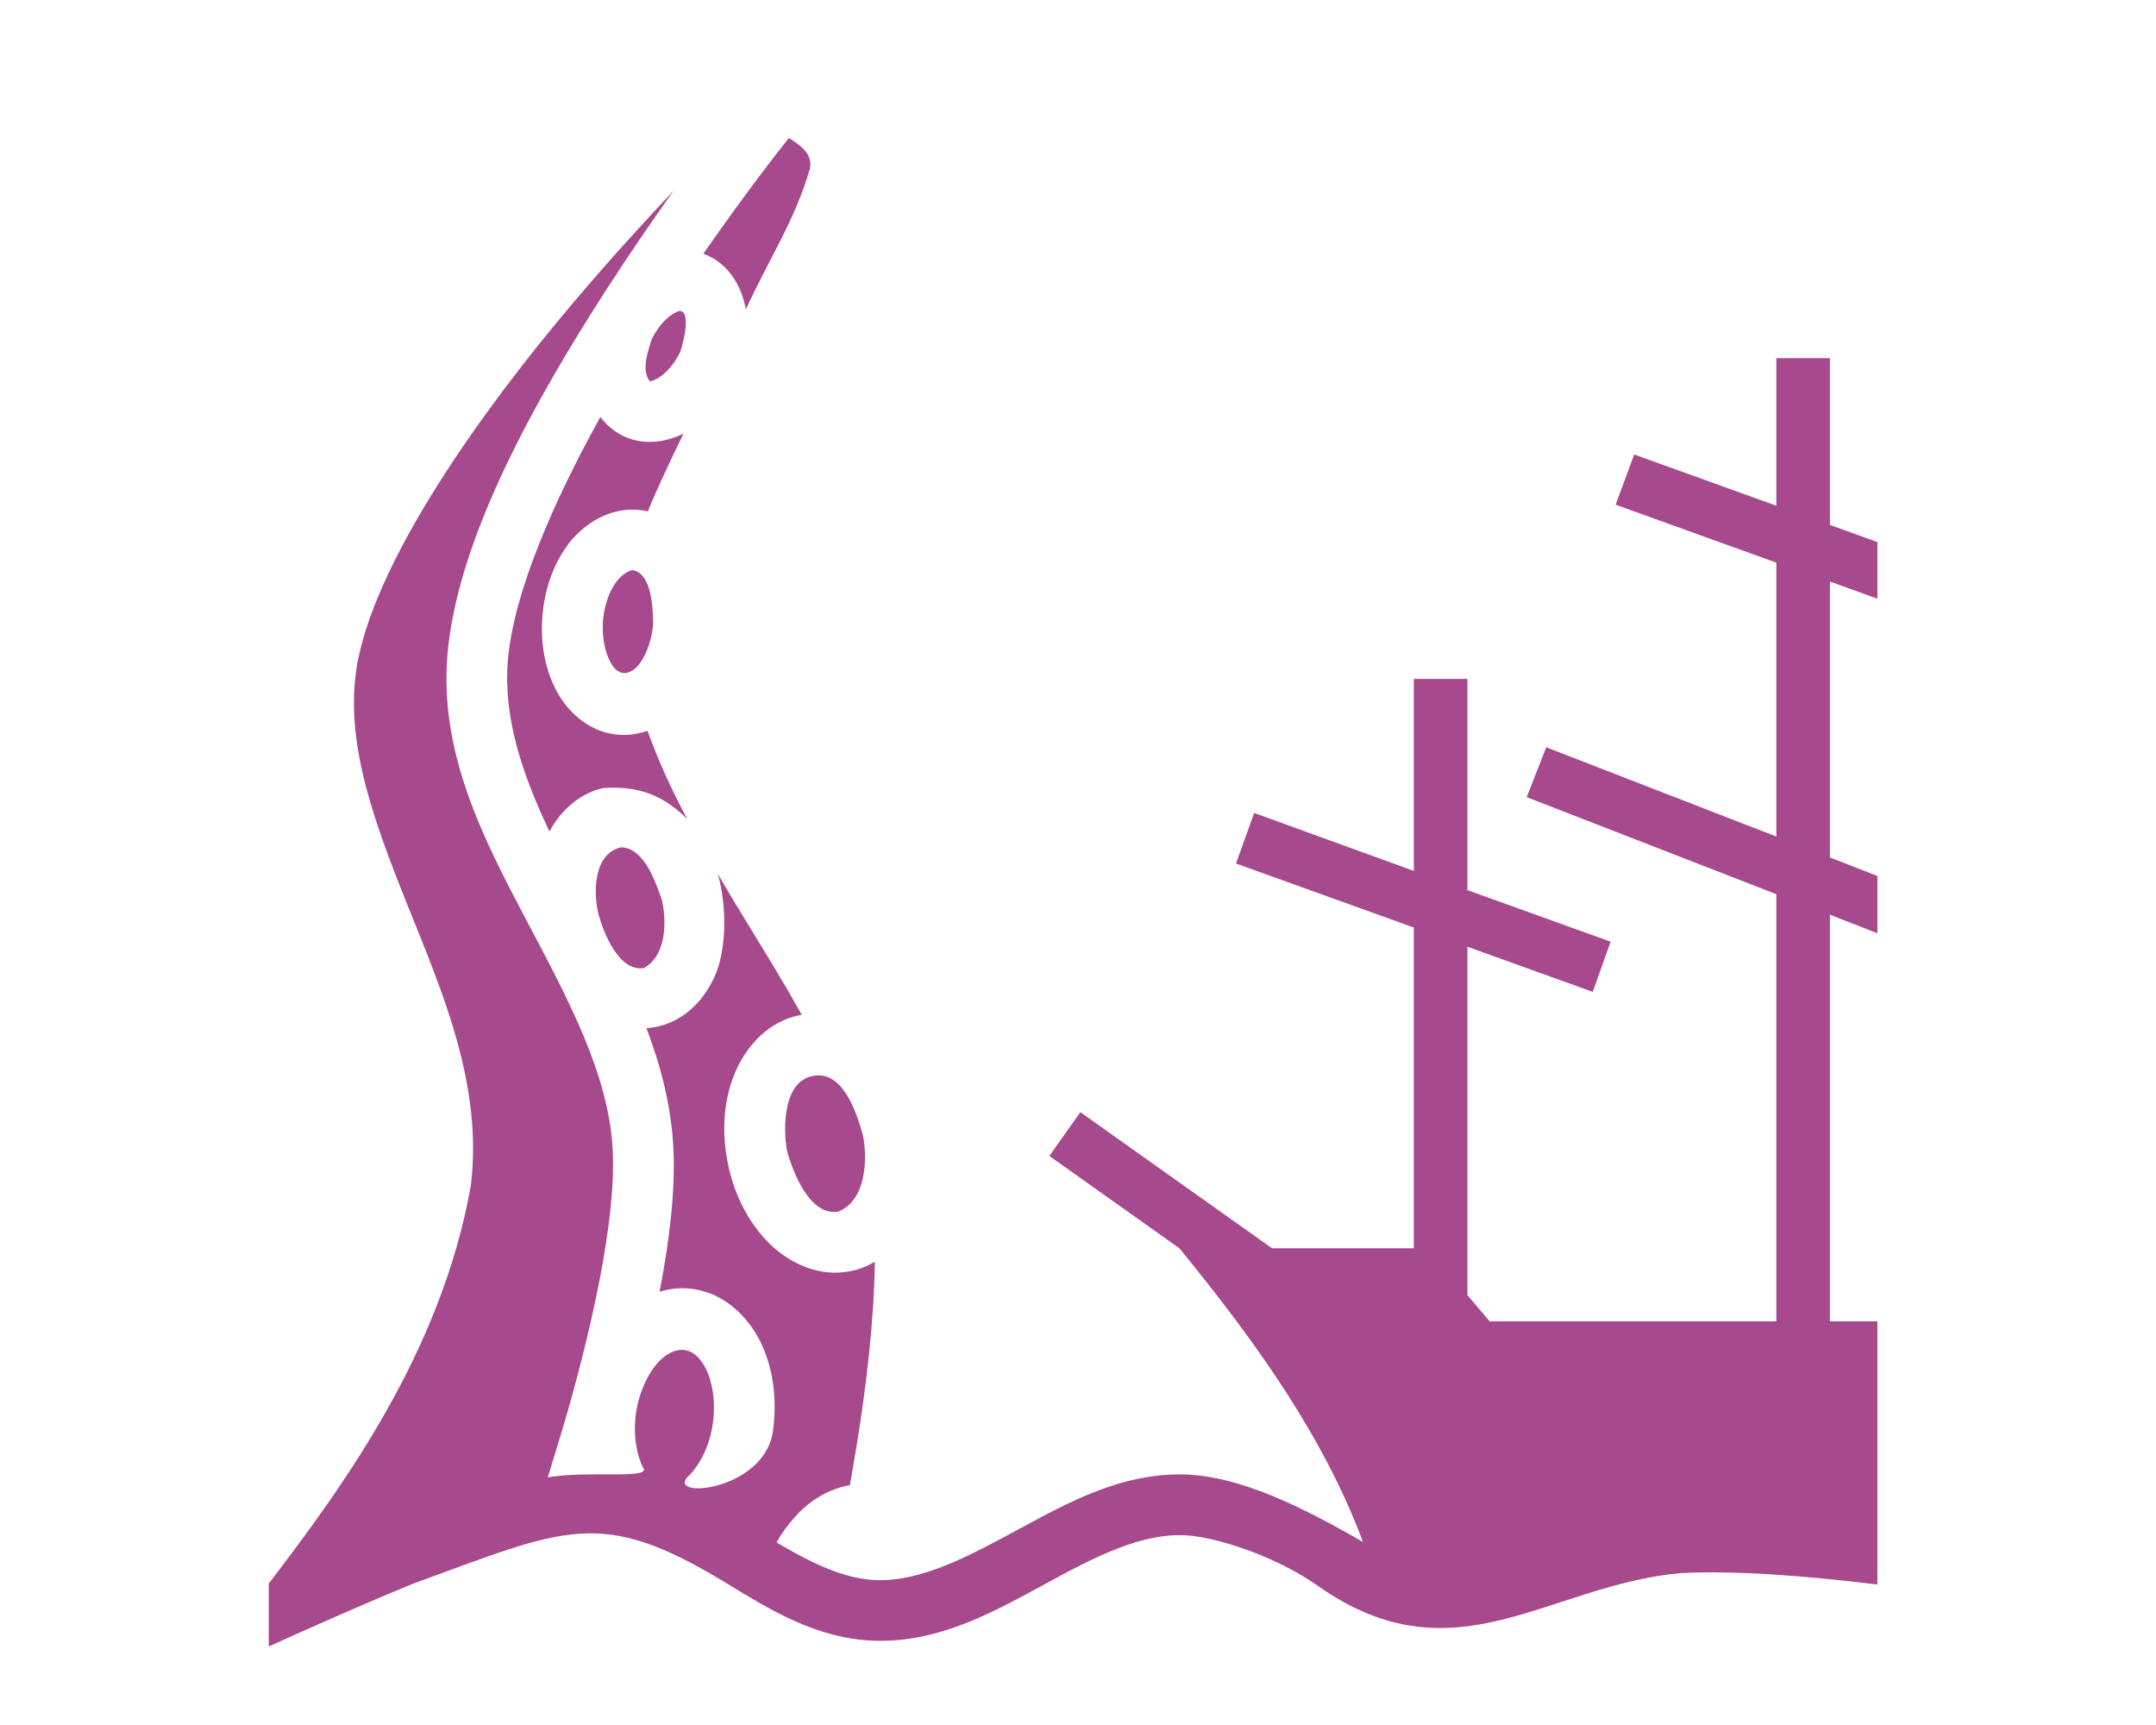
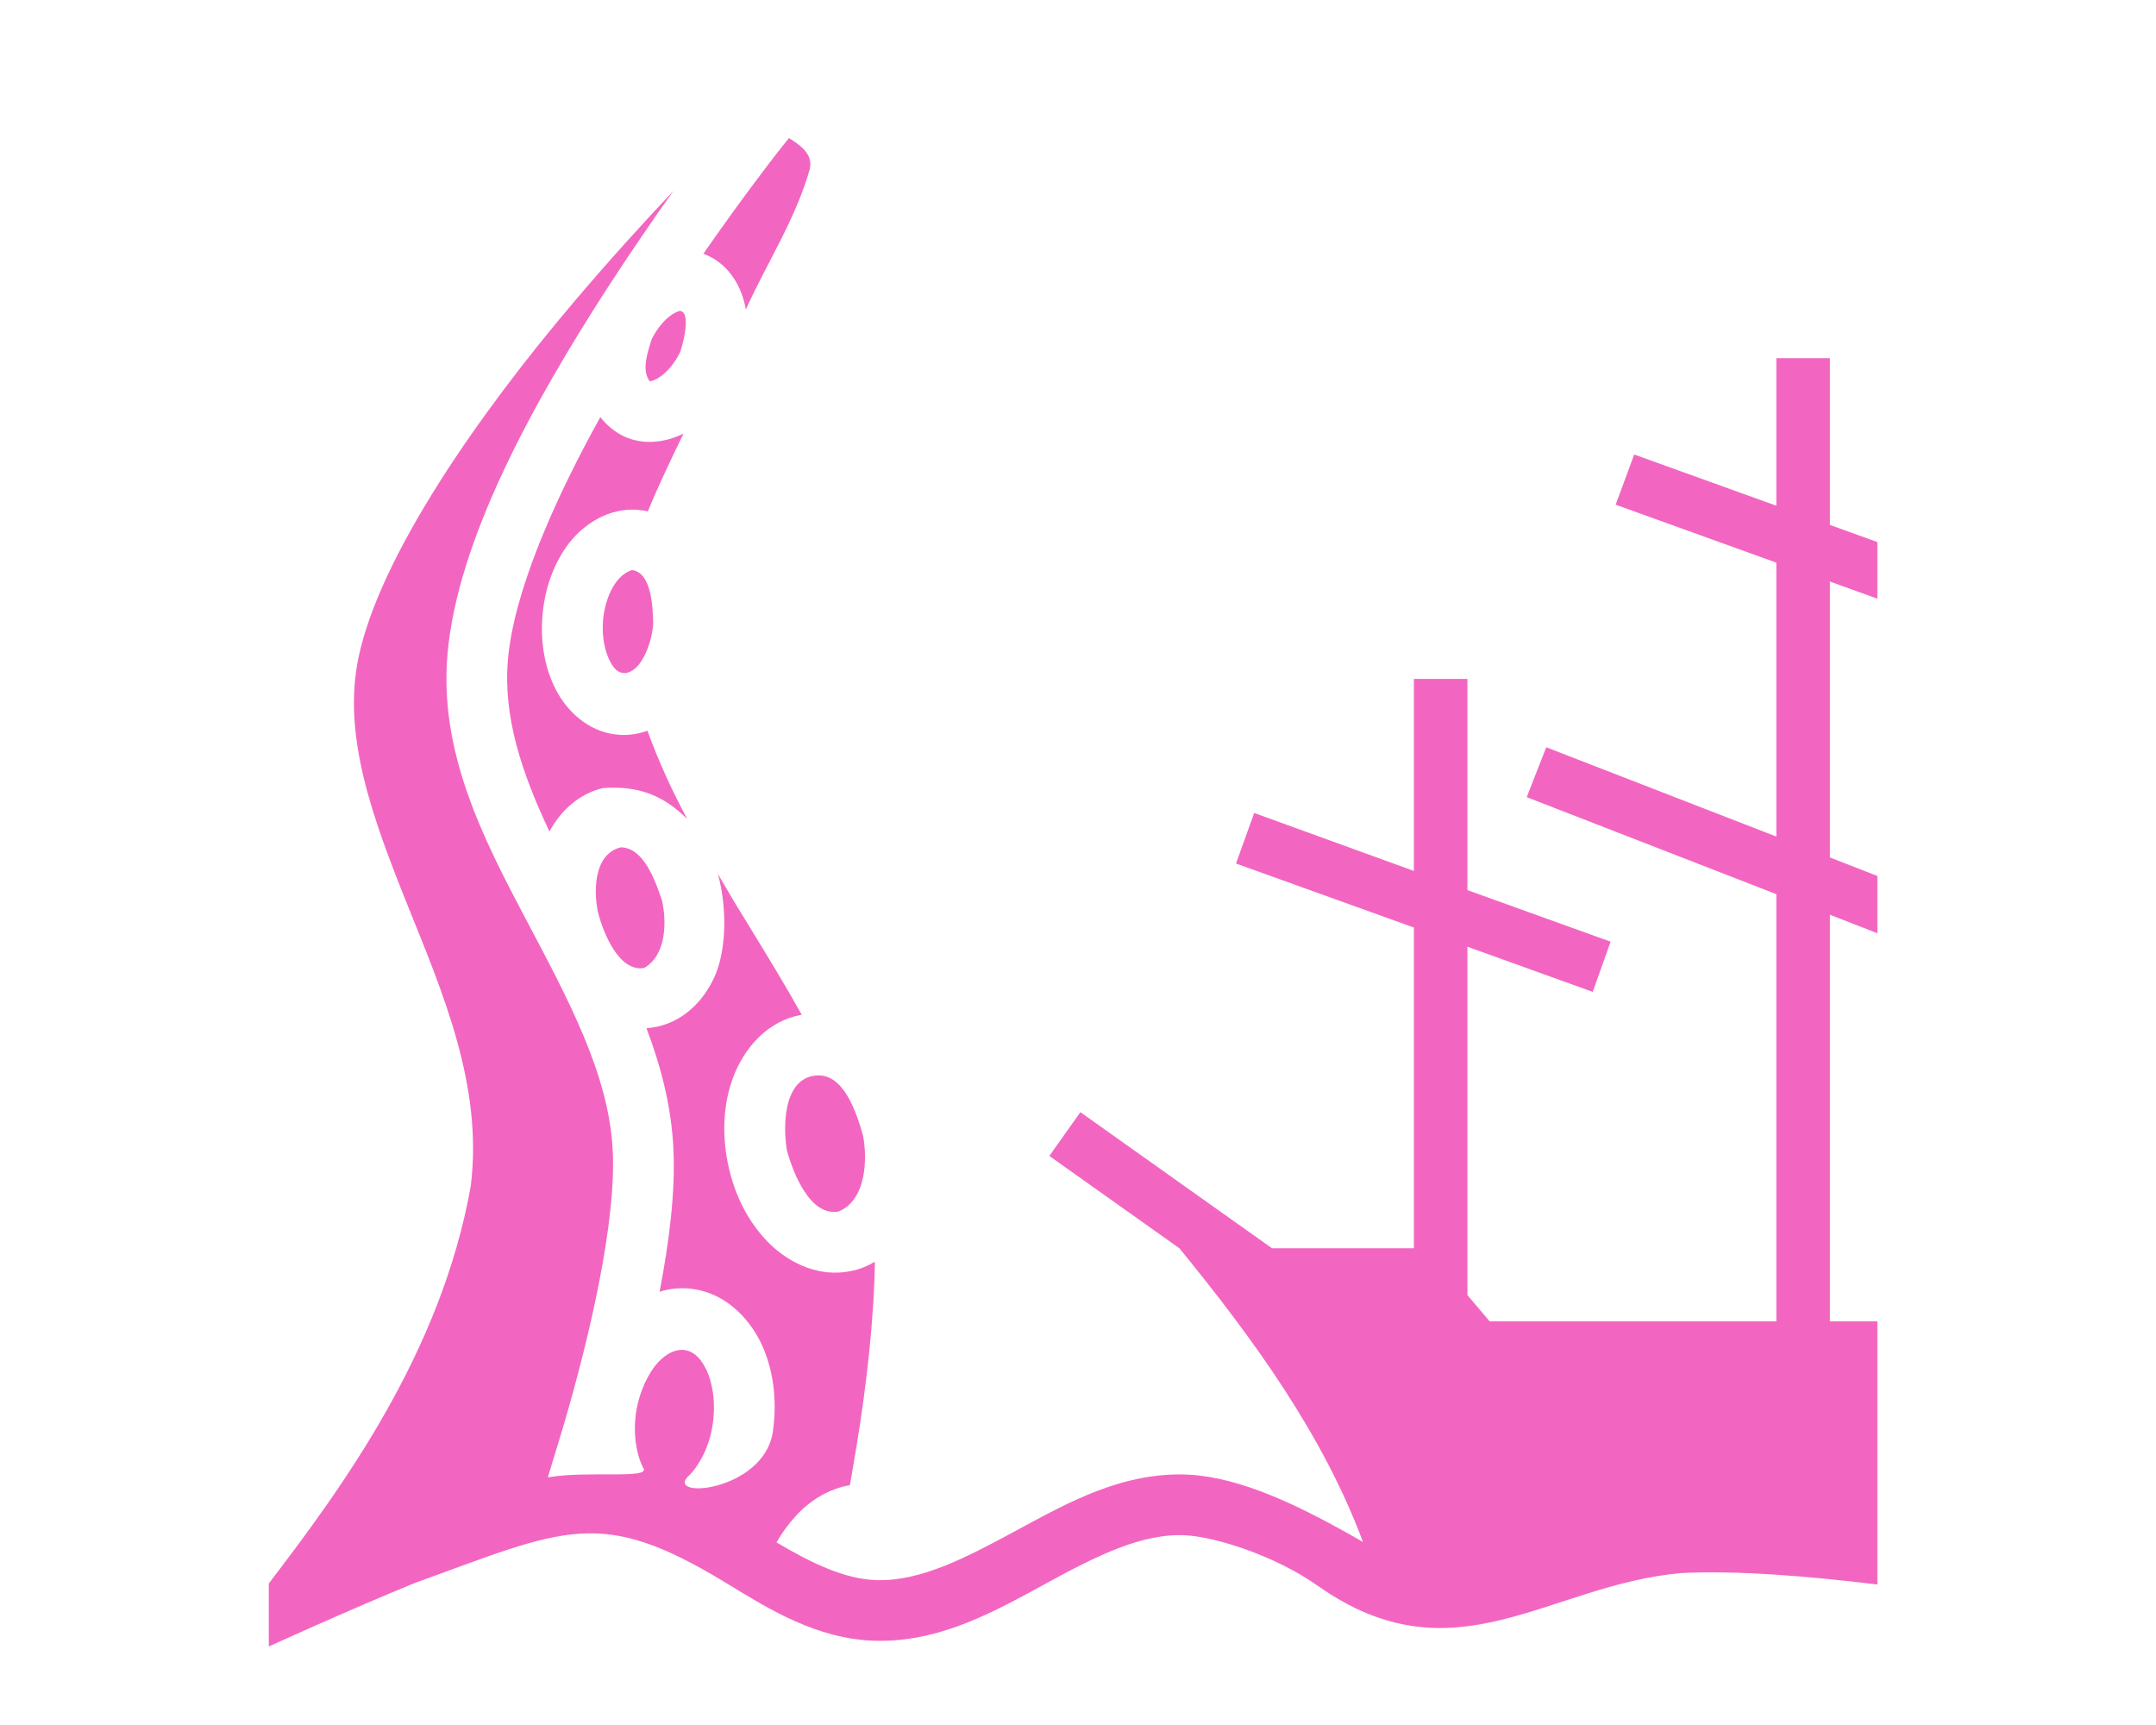
<svg xmlns="http://www.w3.org/2000/svg" width="100px" height="80px" viewBox="0 0 512 512">
-   <path fill="#A6498D" d="M170.2 40.98c-3.5 4.28-13.3 16.92-25.4 34.32.3.14.7.29 1.1.46 6.8 3.02 10.4 9.66 11.5 16.1 6.3-13.96 14.7-26.62 19-41.73 1-4.5-3-7.14-6.2-9.15zm-34.3 15.68c-8.4 8.9-18.6 20.04-29.7 33.15C78.14 122.9 48.8 164.9 42.43 195.1c-4.85 23 4 47.3 14.48 73.4 10.48 26.1 22.57 53.8 18.82 83.6-8.79 49.3-38 89.2-59.94 117.9v18.7s23.64-10.8 42.98-18.7c45.13-16.4 55.33-22.9 92.53-.3 12.8 7.8 27 16.8 44.5 17.3 19.4.5 35.8-8.9 50.7-17 15-8.2 28.5-15 41.5-14.3 9.1.5 26.8 6.2 39.2 15 40.6 28.6 68.2-.3 107.9-3.8 16-.8 37 .8 58.2 3.4v-78.1h-14.1V271.5l14.1 5.5v-17l-14.1-5.5v-81.9l14.1 5.1v-16.8l-14.1-5.1v-49.5h-15.9v43.8l-42.2-15.2-5.5 14.9 47.7 17.2v81.3L395 221.8l-5.8 14.8 74.1 28.8v126.8h-85.1l-6.6-7.8V281l37.2 13.4 5.3-14.9-42.5-15.3v-62.7h-15.9v57l-47.4-17.2-5.4 15 52.8 19v95.2h-42.1l-56.9-40.4-9.2 13 38.6 27.4c22.2 27.2 42.7 55.5 54.5 87.2-1.5-.9-3.1-1.8-4.7-2.7-14.2-7.9-31.2-16.4-46.9-17.3-19.5-1-36 8.3-51 16.4-15.1 8.2-28.7 15.3-41.8 14.9-9.5-.3-19.2-5-29.7-11.2 1.6-2.8 3.5-5.4 5.6-7.7 4.2-4.7 9.9-8.2 16.2-9.3.6-3.6 1.3-7.5 2-11.8 2.9-17.6 5.2-37.8 5.4-54.5-2.2 1.3-4.6 2.3-7.3 2.8-9 1.8-17.7-2.1-23.9-8.1-6.2-6.1-10.6-14.5-12.5-24.2-1.9-9.7-1.1-19.1 2.4-27.1 3.5-7.9 10-14.8 19-16.6.2 0 .4-.1.6-.1-4.9-8.8-10.3-17.6-15.8-26.6-3.1-5-6.1-10-9.1-15.2 2.6 9.4 2.6 21-.4 29.1-3 7.6-9 14.3-17.5 16.2-1.1.2-2.2.4-3.3.5 4.3 11.3 7.4 23.2 8 35.8.6 12.7-1.2 27.3-4.1 42.4 3.2-1 6.6-1.3 10-.8 9.1 1.3 16 7.9 19.9 15.6 3.8 7.7 5.1 17.1 3.7 26.9-2.9 18-33.4 20.1-24.5 12.5 3-3.2 5.8-8.6 6.7-15.1.9-6.4-.1-12.4-2.1-16.3-3.7-7.4-9.5-6.7-14-2-3 3.2-5.7 8.7-6.7 15.1-.9 6.4.1 12.4 2.1 16.3 2.7 3.6-16.4.8-28.28 2.9 1.38-4.6 2.88-9.4 4.38-14.4 8.2-27.7 15.9-61.6 14.9-82.3-1-22.8-13.4-45.5-26.02-69.4-12.62-23.9-25.52-49.2-23.05-78.1 2.9-34.1 25.55-74.8 47.07-108.19 7-10.85 13.9-20.85 20-29.45zm1.7 35.66c-3.8 1.27-6.8 5.55-8.2 8.48-1.1 3.7-3.1 9-.5 12.4 3.7-.7 7.4-5.2 9-8.7 1.1-3 3.3-12.48-.3-12.18zm-23.4 31.48c-14.2 25.6-25.76 52.4-27.43 72.1-1.45 16.9 4.15 33.6 12.33 50.9 3.3-6.1 8.7-11.2 15.9-12.9 10.9-.8 18.3 2.5 25 9.2-4.5-8.4-8.5-17.1-11.8-26.2-2.6.9-5.4 1.4-8.3 1.2-8.2-.5-14.6-5.9-18.3-12.3-3.62-6.4-5.23-14.3-4.6-22.7.63-8.4 3.4-16 8-22 4.6-5.8 11.8-10.3 20-9.8 1.1.1 2.3.2 3.3.5 3-7.3 6.7-15.1 10.6-23.1-5.3 2.6-11.7 3.5-17.5.9-3-1.4-5.3-3.4-7.2-5.8zm9.4 45.4c-5.7 1.8-8.2 9.8-8.6 15-.4 5.1.7 9.7 2.3 12.5 2.6 4.8 6.2 3.2 8.4.5 2-2.6 3.8-7 4.2-12-.1-4.3-.3-15.3-6.3-16zm-3.3 82.3c-8.5 2-8.1 14.4-6.6 20 1.5 5.5 6.1 17.1 13.5 15.8 6.7-3.8 6.7-13.9 5.3-20.1-1.9-5.5-5.3-15.6-12.2-15.7zm58.2 67.7c-10.1.6-10.1 15.4-8.9 22.3 1.8 6.5 6.8 19.6 15.3 18.1 8.3-3.4 8.6-15.6 7.3-22.5-1.9-6.8-5.7-18.4-13.7-17.9z" />
+   <path fill="#F266C1" d="M170.2 40.98c-3.5 4.28-13.3 16.92-25.4 34.32.3.14.7.29 1.1.46 6.8 3.02 10.4 9.66 11.5 16.1 6.3-13.96 14.7-26.62 19-41.73 1-4.5-3-7.14-6.2-9.15zm-34.3 15.68c-8.4 8.9-18.6 20.04-29.7 33.15C78.14 122.9 48.8 164.9 42.43 195.1c-4.85 23 4 47.3 14.48 73.4 10.48 26.1 22.57 53.8 18.82 83.6-8.79 49.3-38 89.2-59.94 117.9v18.7s23.64-10.8 42.98-18.7c45.13-16.4 55.33-22.9 92.53-.3 12.8 7.8 27 16.8 44.5 17.3 19.4.5 35.8-8.9 50.7-17 15-8.2 28.5-15 41.5-14.3 9.1.5 26.8 6.2 39.2 15 40.6 28.6 68.2-.3 107.9-3.8 16-.8 37 .8 58.2 3.4v-78.1h-14.1V271.5l14.1 5.5v-17l-14.1-5.5v-81.9l14.1 5.1v-16.8l-14.1-5.1v-49.5h-15.9v43.8l-42.2-15.2-5.5 14.9 47.7 17.2v81.3L395 221.8l-5.8 14.8 74.1 28.8v126.8h-85.1l-6.6-7.8V281l37.2 13.4 5.3-14.9-42.5-15.3v-62.7h-15.9v57l-47.4-17.2-5.4 15 52.8 19v95.2h-42.1l-56.9-40.4-9.2 13 38.6 27.4c22.2 27.2 42.7 55.5 54.5 87.2-1.5-.9-3.1-1.8-4.7-2.7-14.2-7.9-31.2-16.4-46.9-17.3-19.5-1-36 8.3-51 16.4-15.1 8.2-28.7 15.3-41.8 14.9-9.5-.3-19.2-5-29.7-11.2 1.6-2.8 3.5-5.4 5.6-7.7 4.2-4.7 9.9-8.2 16.2-9.3.6-3.6 1.3-7.5 2-11.8 2.9-17.6 5.2-37.8 5.4-54.5-2.2 1.3-4.6 2.3-7.3 2.8-9 1.8-17.7-2.1-23.9-8.1-6.2-6.1-10.6-14.5-12.5-24.2-1.9-9.7-1.1-19.1 2.4-27.1 3.5-7.9 10-14.8 19-16.6.2 0 .4-.1.6-.1-4.9-8.8-10.3-17.6-15.8-26.6-3.1-5-6.1-10-9.1-15.2 2.6 9.4 2.6 21-.4 29.1-3 7.6-9 14.3-17.5 16.2-1.1.2-2.2.4-3.3.5 4.3 11.3 7.4 23.2 8 35.8.6 12.7-1.2 27.3-4.1 42.4 3.2-1 6.6-1.3 10-.8 9.1 1.3 16 7.9 19.9 15.6 3.8 7.7 5.1 17.1 3.7 26.9-2.9 18-33.4 20.1-24.5 12.5 3-3.2 5.8-8.6 6.7-15.1.9-6.4-.1-12.4-2.1-16.3-3.7-7.4-9.5-6.7-14-2-3 3.2-5.7 8.7-6.7 15.1-.9 6.4.1 12.4 2.1 16.3 2.7 3.6-16.4.8-28.28 2.9 1.38-4.6 2.88-9.4 4.38-14.4 8.2-27.7 15.9-61.6 14.9-82.3-1-22.8-13.4-45.5-26.02-69.4-12.62-23.9-25.52-49.2-23.05-78.1 2.9-34.1 25.55-74.8 47.07-108.19 7-10.85 13.9-20.85 20-29.45zm1.7 35.66c-3.8 1.27-6.8 5.55-8.2 8.48-1.1 3.7-3.1 9-.5 12.4 3.7-.7 7.4-5.2 9-8.7 1.1-3 3.3-12.48-.3-12.18zm-23.4 31.48c-14.2 25.6-25.76 52.4-27.43 72.1-1.45 16.9 4.15 33.6 12.33 50.9 3.3-6.1 8.7-11.2 15.9-12.9 10.9-.8 18.3 2.5 25 9.2-4.5-8.4-8.5-17.1-11.8-26.2-2.6.9-5.4 1.4-8.3 1.2-8.2-.5-14.6-5.9-18.3-12.3-3.62-6.4-5.23-14.3-4.6-22.7.63-8.4 3.4-16 8-22 4.6-5.8 11.8-10.3 20-9.8 1.1.1 2.3.2 3.3.5 3-7.3 6.7-15.1 10.6-23.1-5.3 2.6-11.7 3.5-17.5.9-3-1.4-5.3-3.4-7.2-5.8zm9.4 45.4c-5.7 1.8-8.2 9.8-8.6 15-.4 5.1.7 9.7 2.3 12.5 2.6 4.8 6.2 3.2 8.4.5 2-2.6 3.8-7 4.2-12-.1-4.3-.3-15.3-6.3-16zm-3.3 82.3c-8.5 2-8.1 14.4-6.6 20 1.5 5.5 6.1 17.1 13.5 15.8 6.7-3.8 6.7-13.9 5.3-20.1-1.9-5.5-5.3-15.6-12.2-15.7zm58.2 67.7c-10.1.6-10.1 15.4-8.9 22.3 1.8 6.5 6.8 19.6 15.3 18.1 8.3-3.4 8.6-15.6 7.3-22.5-1.9-6.8-5.7-18.4-13.7-17.9z" />
</svg>
